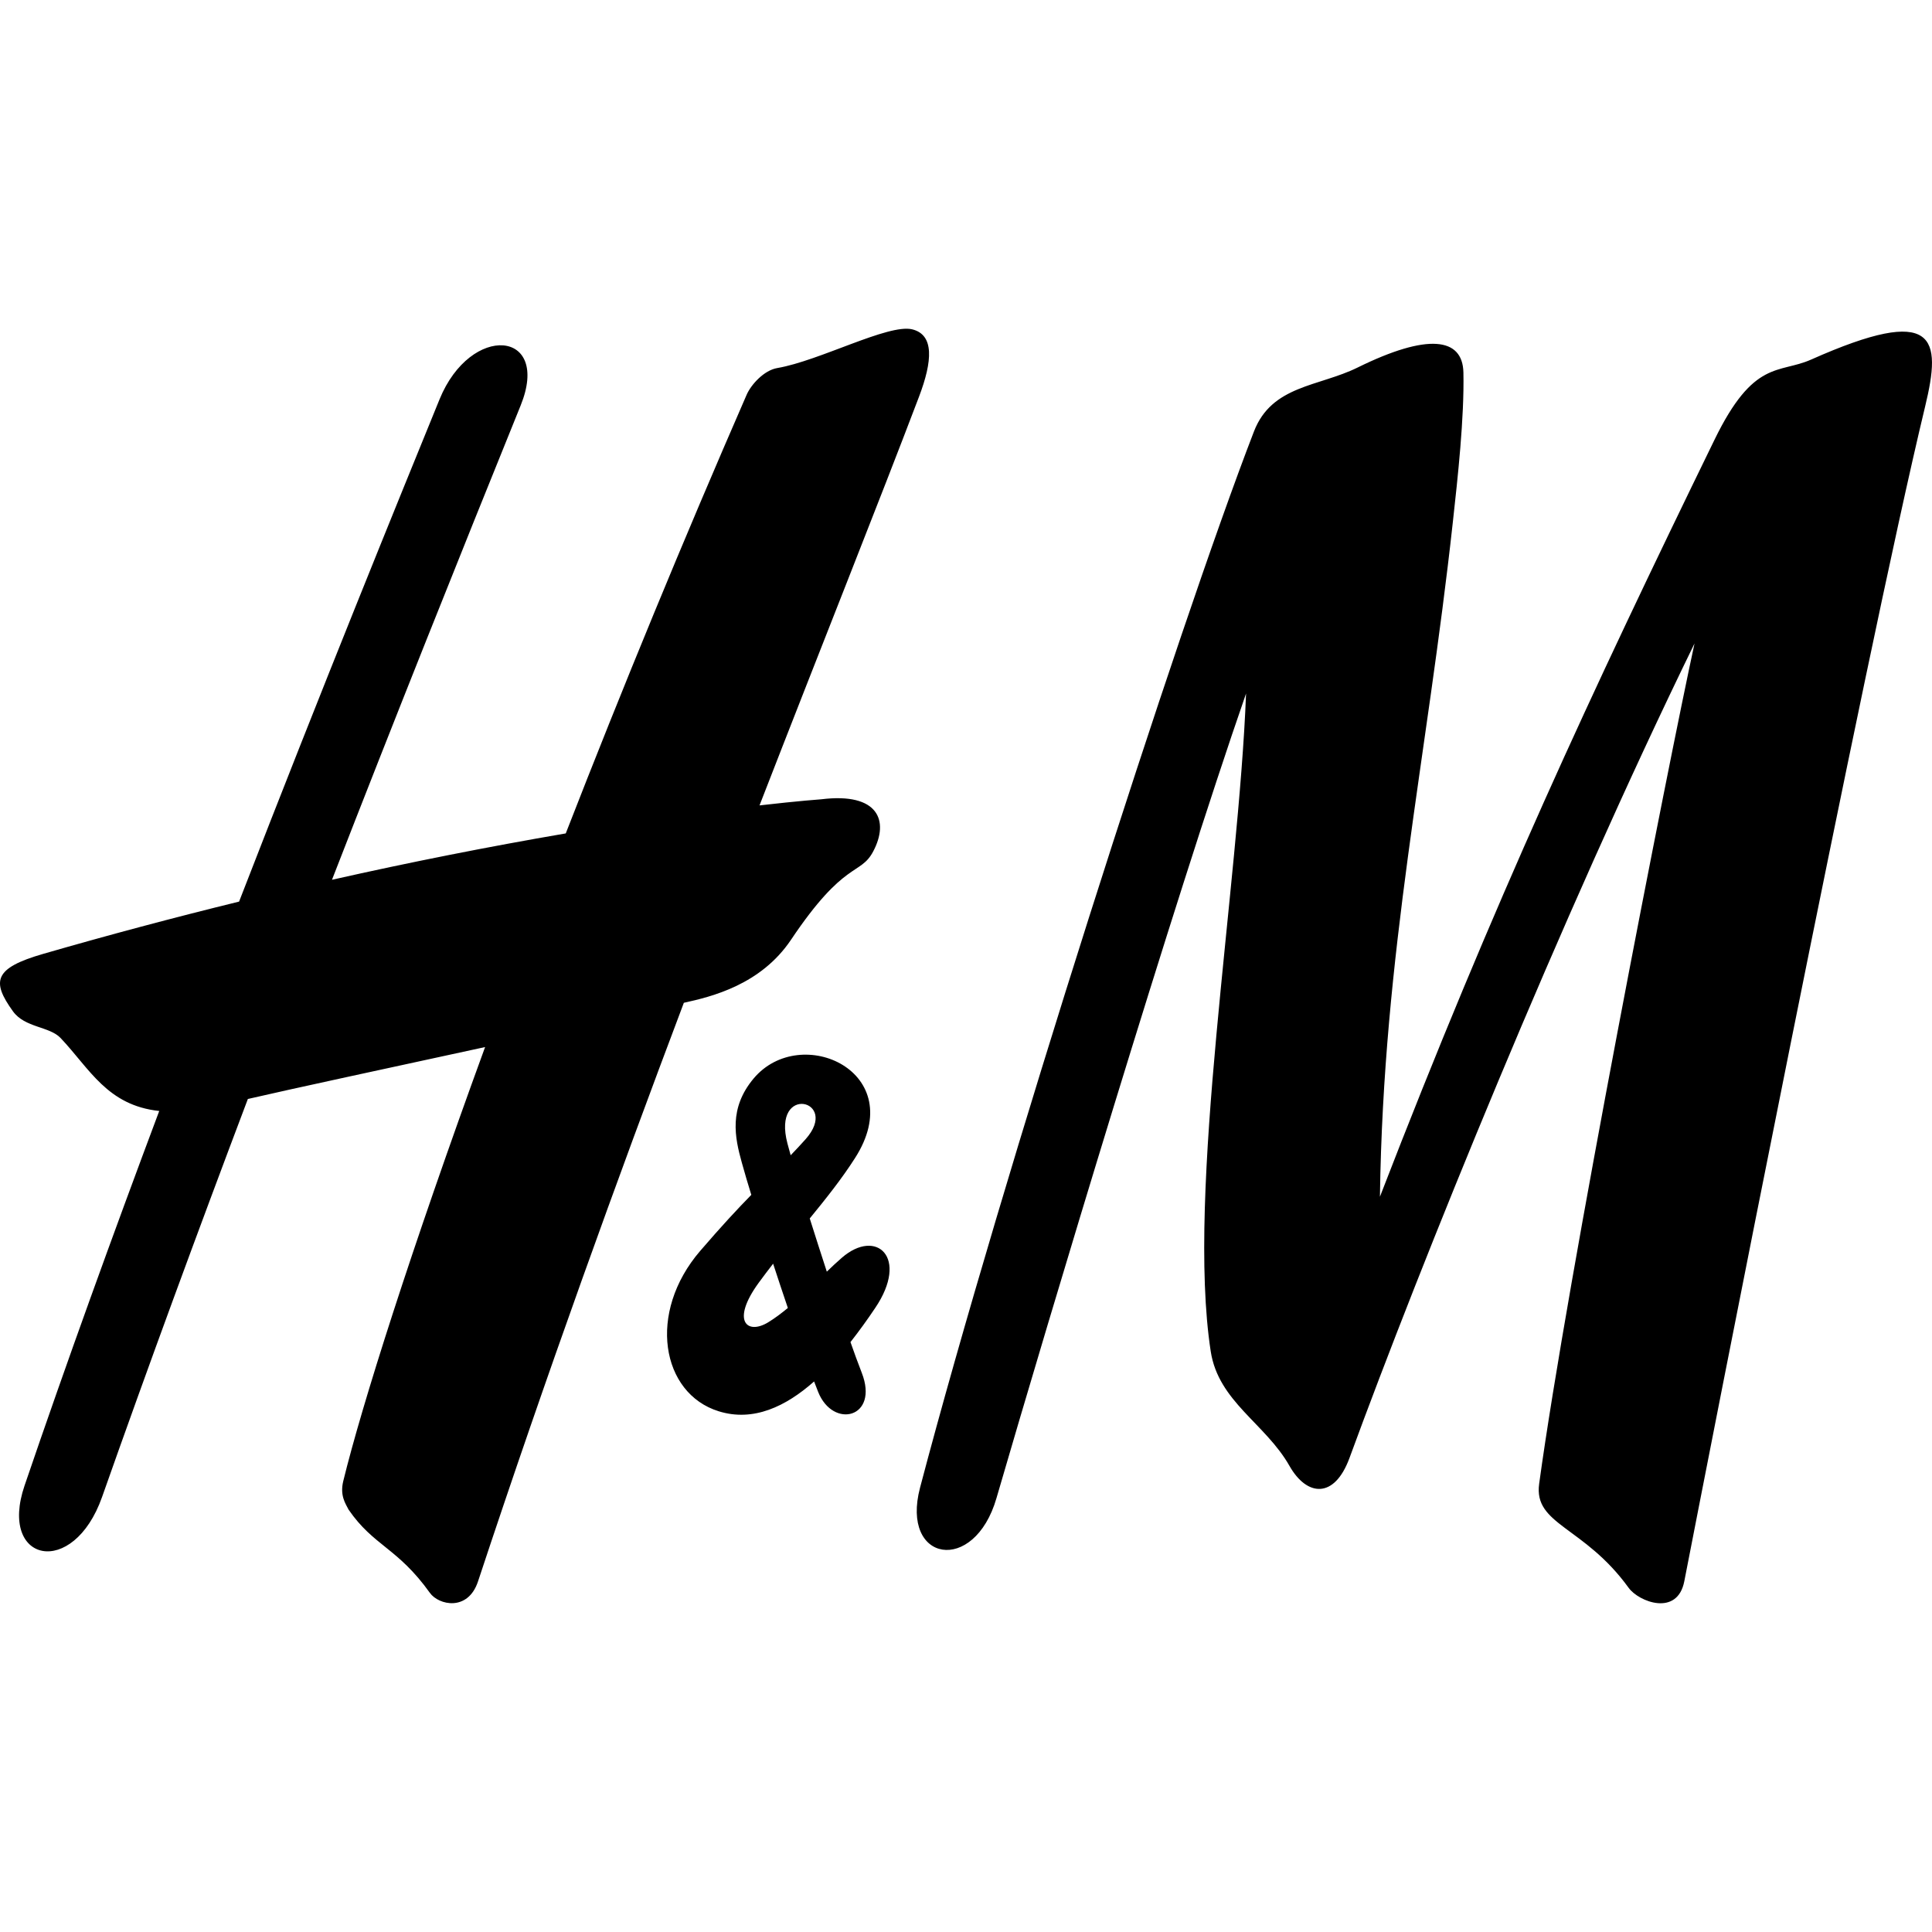
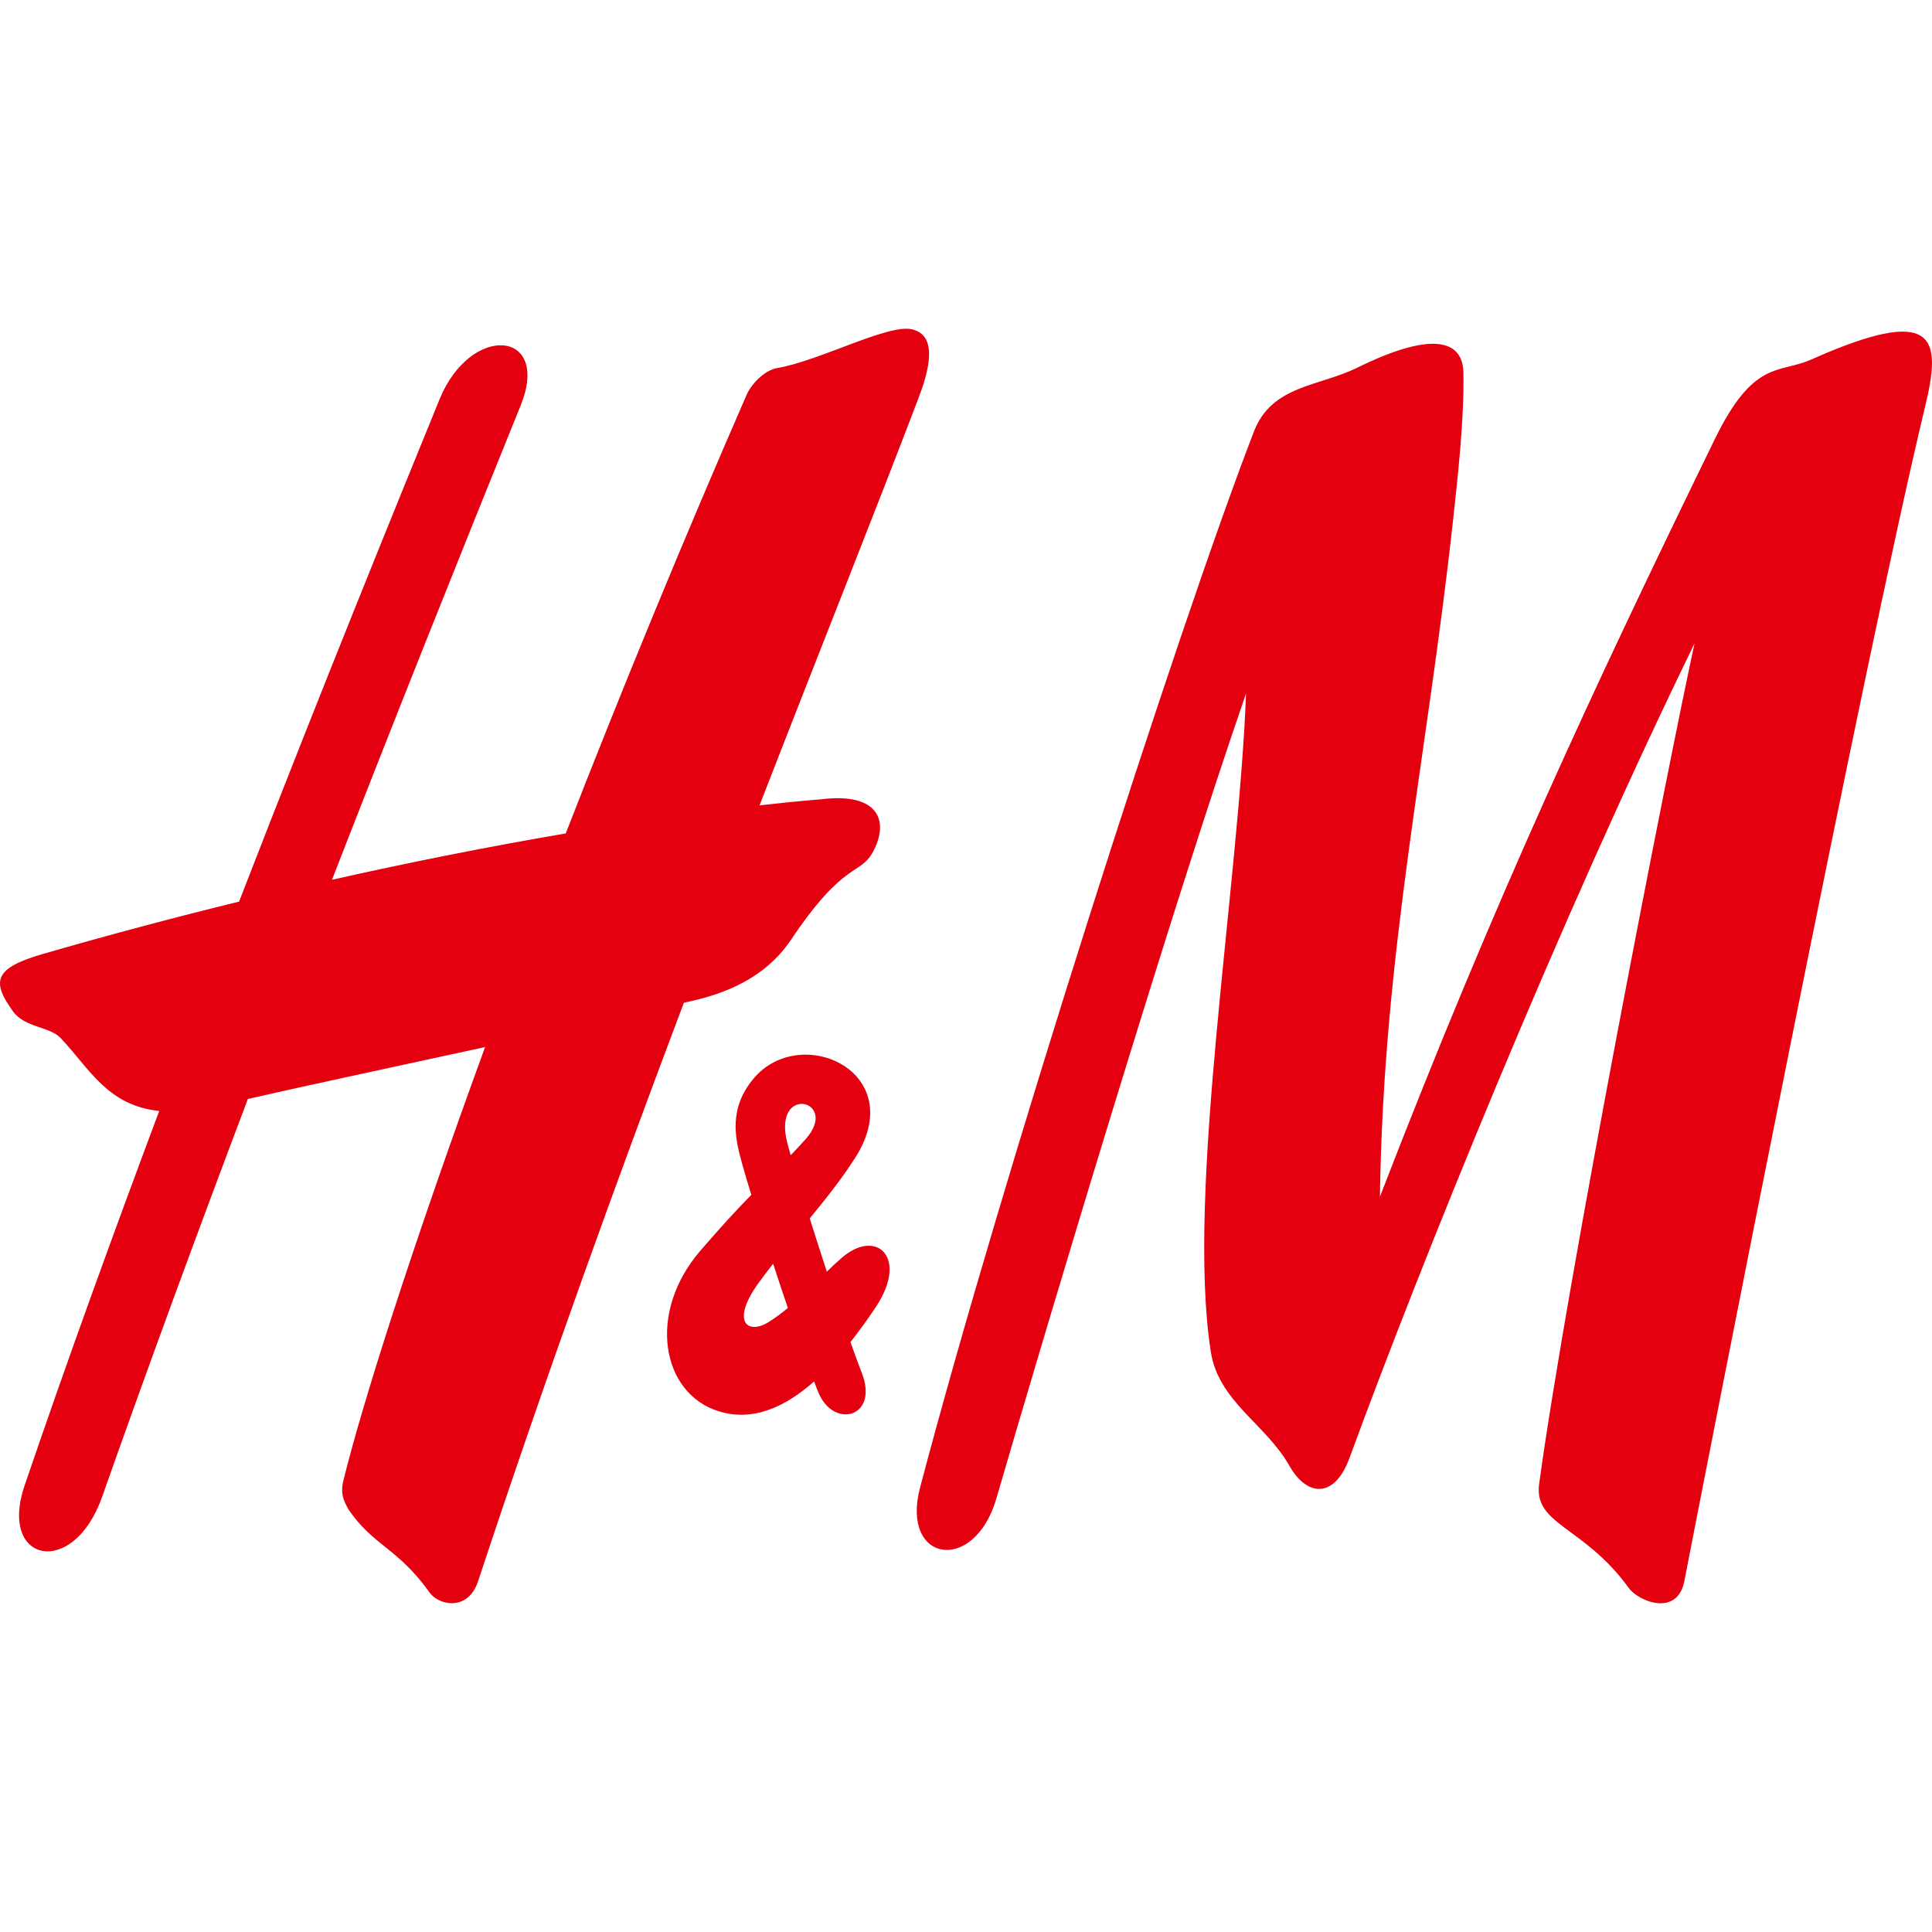
- <svg xmlns="http://www.w3.org/2000/svg" role="img" viewBox="0 0 24 24">
+ <svg xmlns="http://www.w3.org/2000/svg" fill="#E50010" role="img" viewBox="0 0 24 24">
  <path d="M16.866 4.565c.871-.429 1.303-.372 1.313.061.012.565-.071 1.313-.131 1.857-.323 2.947-.864 5.356-.906 8.383 1.424-3.686 2.619-6.248 4.156-9.403.488-1.004.799-.818 1.2-.996 1.563-.695 1.622-.268 1.417.581-.758 3.15-2.695 13.068-2.992 14.595-.086.442-.566.255-.691.082-.556-.769-1.183-.781-1.112-1.293.348-2.546 1.603-8.934 1.93-10.439-1.669 3.42-3.398 7.694-4.286 10.118-.189.515-.531.477-.745.1-.3-.529-.883-.799-.979-1.424-.306-1.987.348-5.776.439-8.172-.908 2.618-2.433 7.701-3.101 9.997-.276.95-1.193.795-.949-.131 1.015-3.854 3.201-10.67 4.148-13.121.222-.576.805-.556 1.289-.795Zm-5.535-.474c.276.067.254.393.085.838-.499 1.314-1.19 3.04-1.981 5.076.497-.057.767-.076.767-.076.713-.088.846.269.645.648-.16.303-.353.101-1.02 1.096-.376.561-.99.709-1.332.784-.821 2.175-1.702 4.602-2.557 7.188-.125.377-.489.295-.598.142-.402-.562-.698-.58-1.01-1.034-.037-.074-.11-.173-.066-.354.229-.936.837-2.859 1.762-5.392-1.165.253-2.426.524-2.947.645-.624 1.651-1.234 3.308-1.811 4.944-.358 1.015-1.29.819-.963-.141.521-1.528 1.096-3.115 1.673-4.654-.646-.069-.864-.525-1.225-.906-.139-.147-.443-.126-.592-.332-.267-.371-.241-.536.377-.714.806-.233 1.617-.449 2.432-.649 1.044-2.694 1.987-5.006 2.49-6.239.388-.951 1.387-.862 1.008.075-.772 1.906-1.563 3.885-2.344 5.893.963-.217 1.931-.409 2.904-.576.713-1.831 1.462-3.648 2.247-5.449.055-.126.215-.304.381-.332.525-.09 1.379-.552 1.675-.481ZM9.543 16.426c.082-.05.163-.111.244-.178-.062-.183-.123-.366-.183-.55-.061.078-.12.157-.179.237-.349.479-.142.65.118.491Zm.465-2.275c.433-.489-.423-.693-.226.054.011.042.025.092.04.146.063-.065.125-.132.186-.2Zm.45 1.473c.429-.372.838-.003.414.624a6.955 6.955 0 0 1-.307.424c.045.128.091.255.14.381.219.562-.357.703-.542.237a7.29 7.29 0 0 1-.05-.129c-.35.31-.754.505-1.186.37-.711-.221-.892-1.222-.228-1.993.266-.309.466-.524.634-.695-.041-.133-.081-.267-.118-.401-.087-.312-.164-.675.148-1.046.586-.695 1.945-.078 1.257.992-.165.258-.359.501-.561.748.07.221.14.441.212.661.061-.06.123-.117.187-.173Z" />
</svg>
